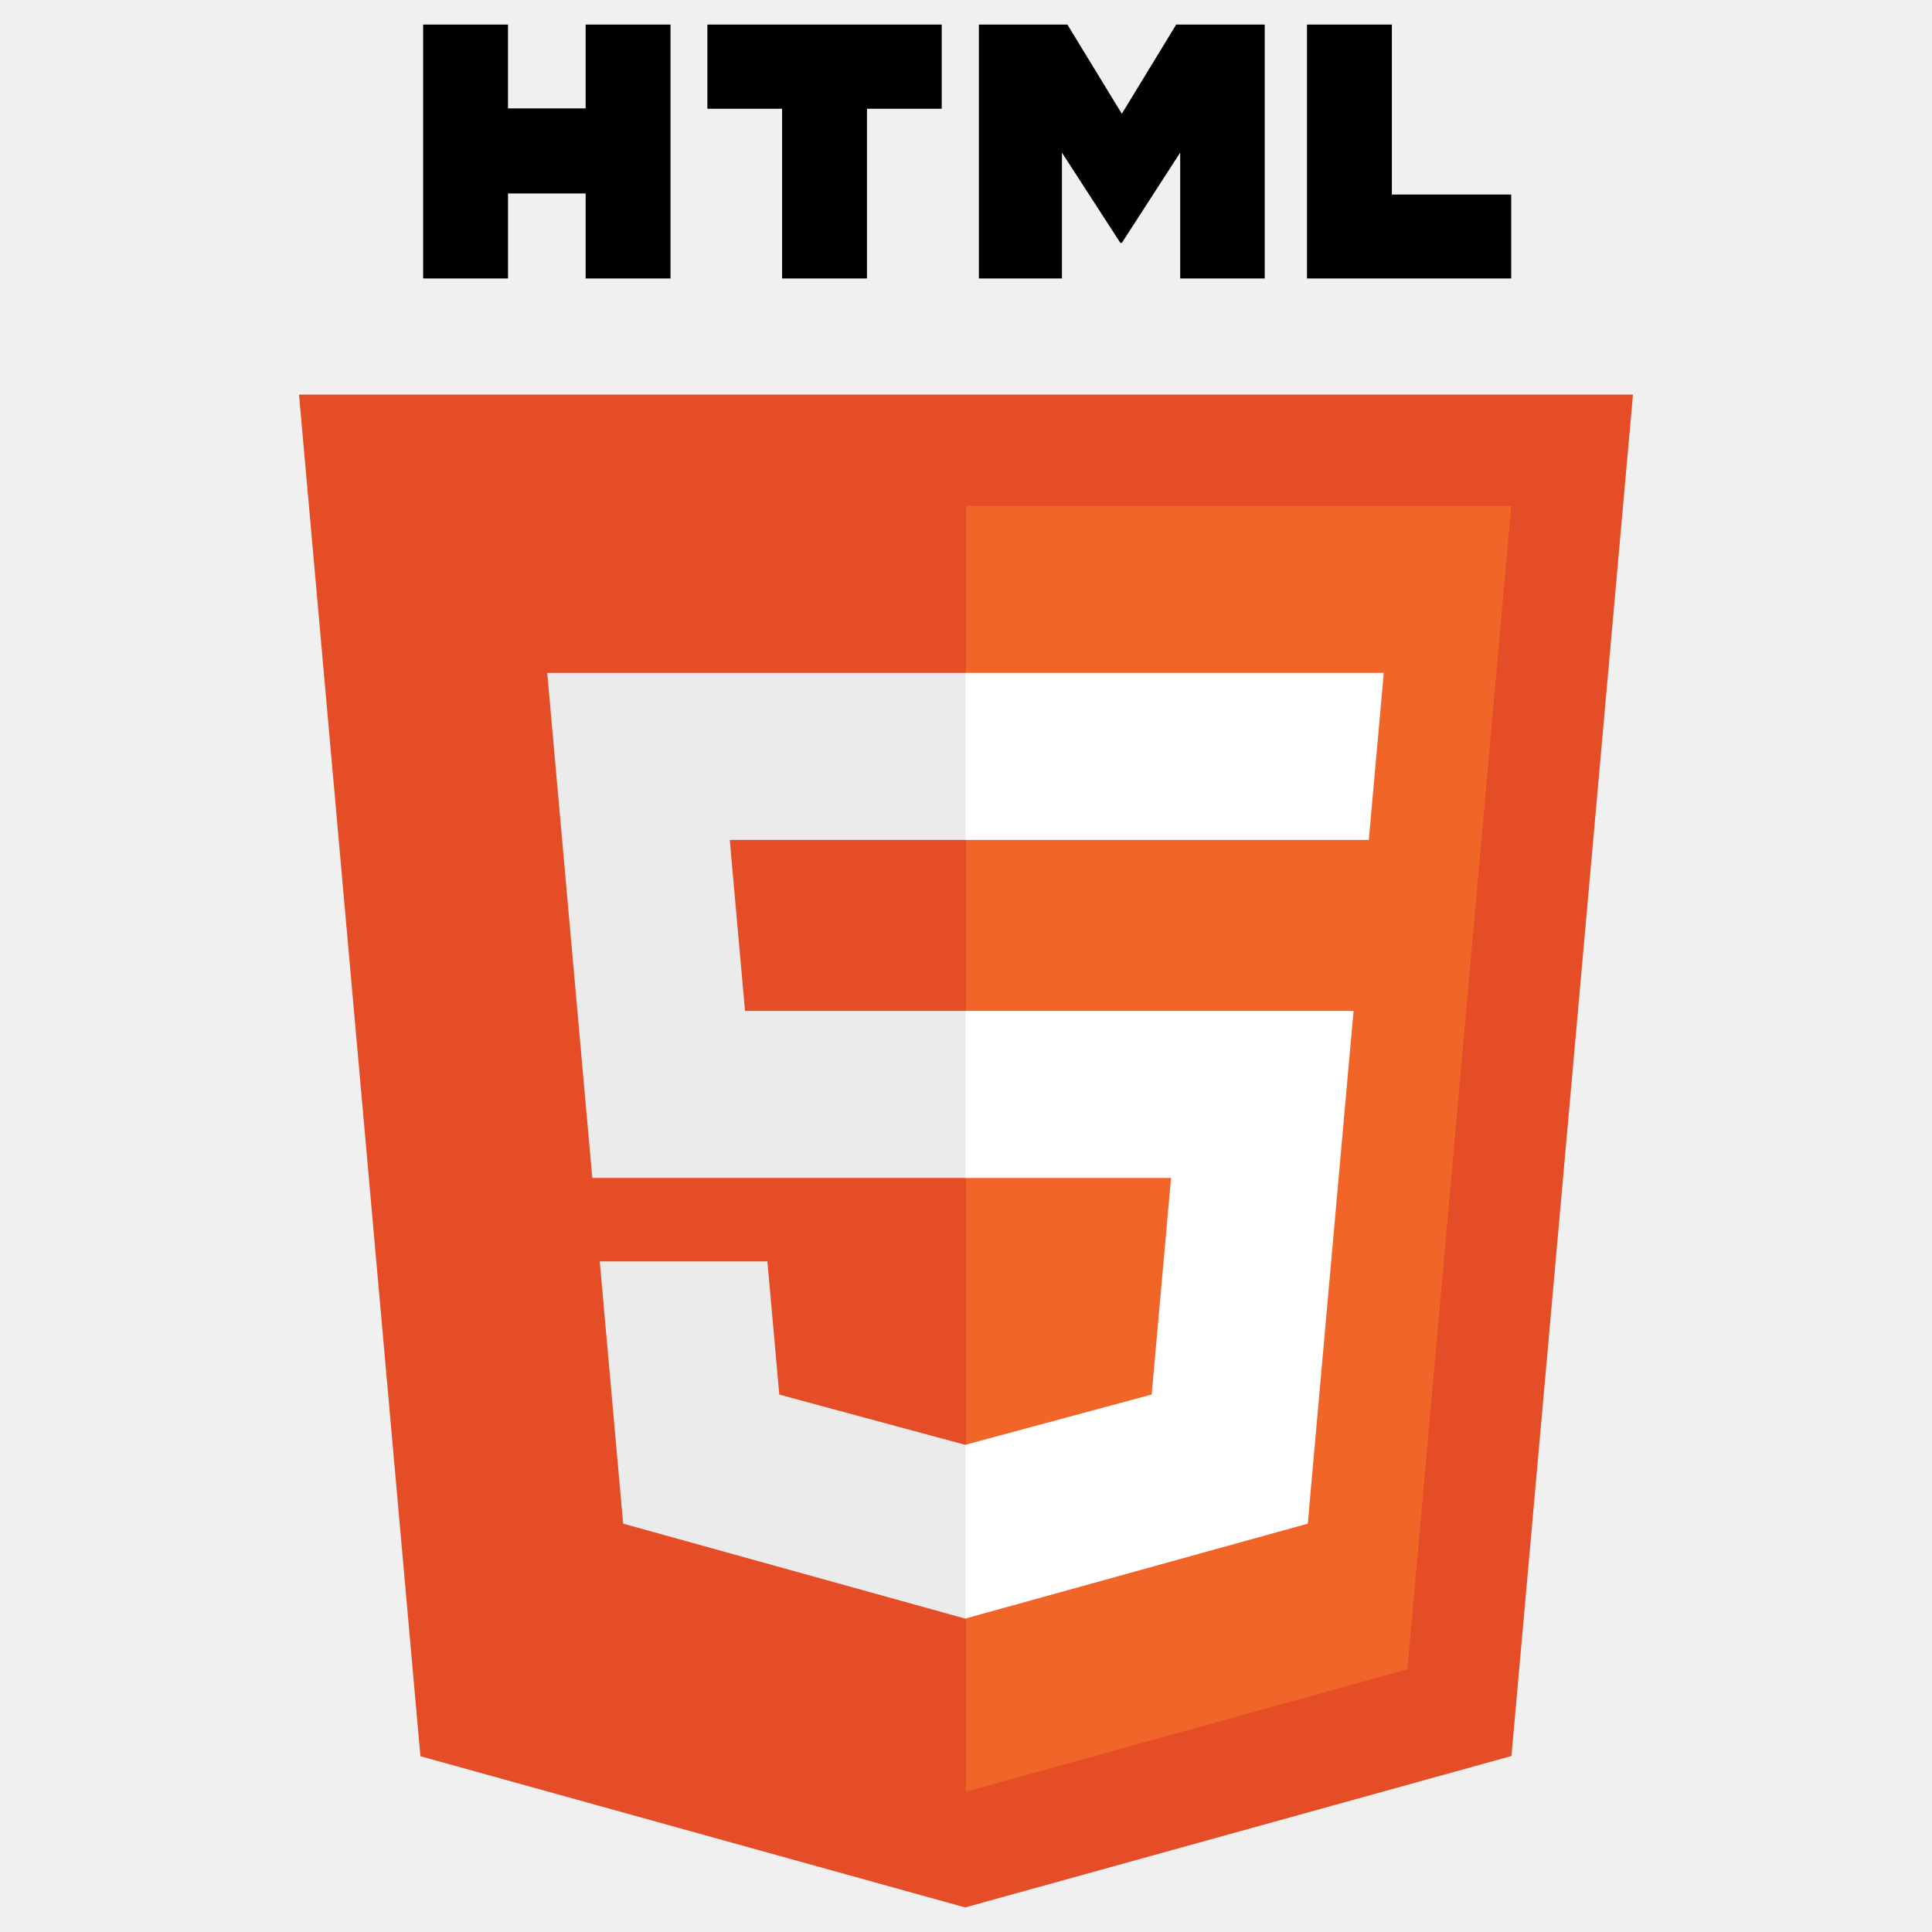
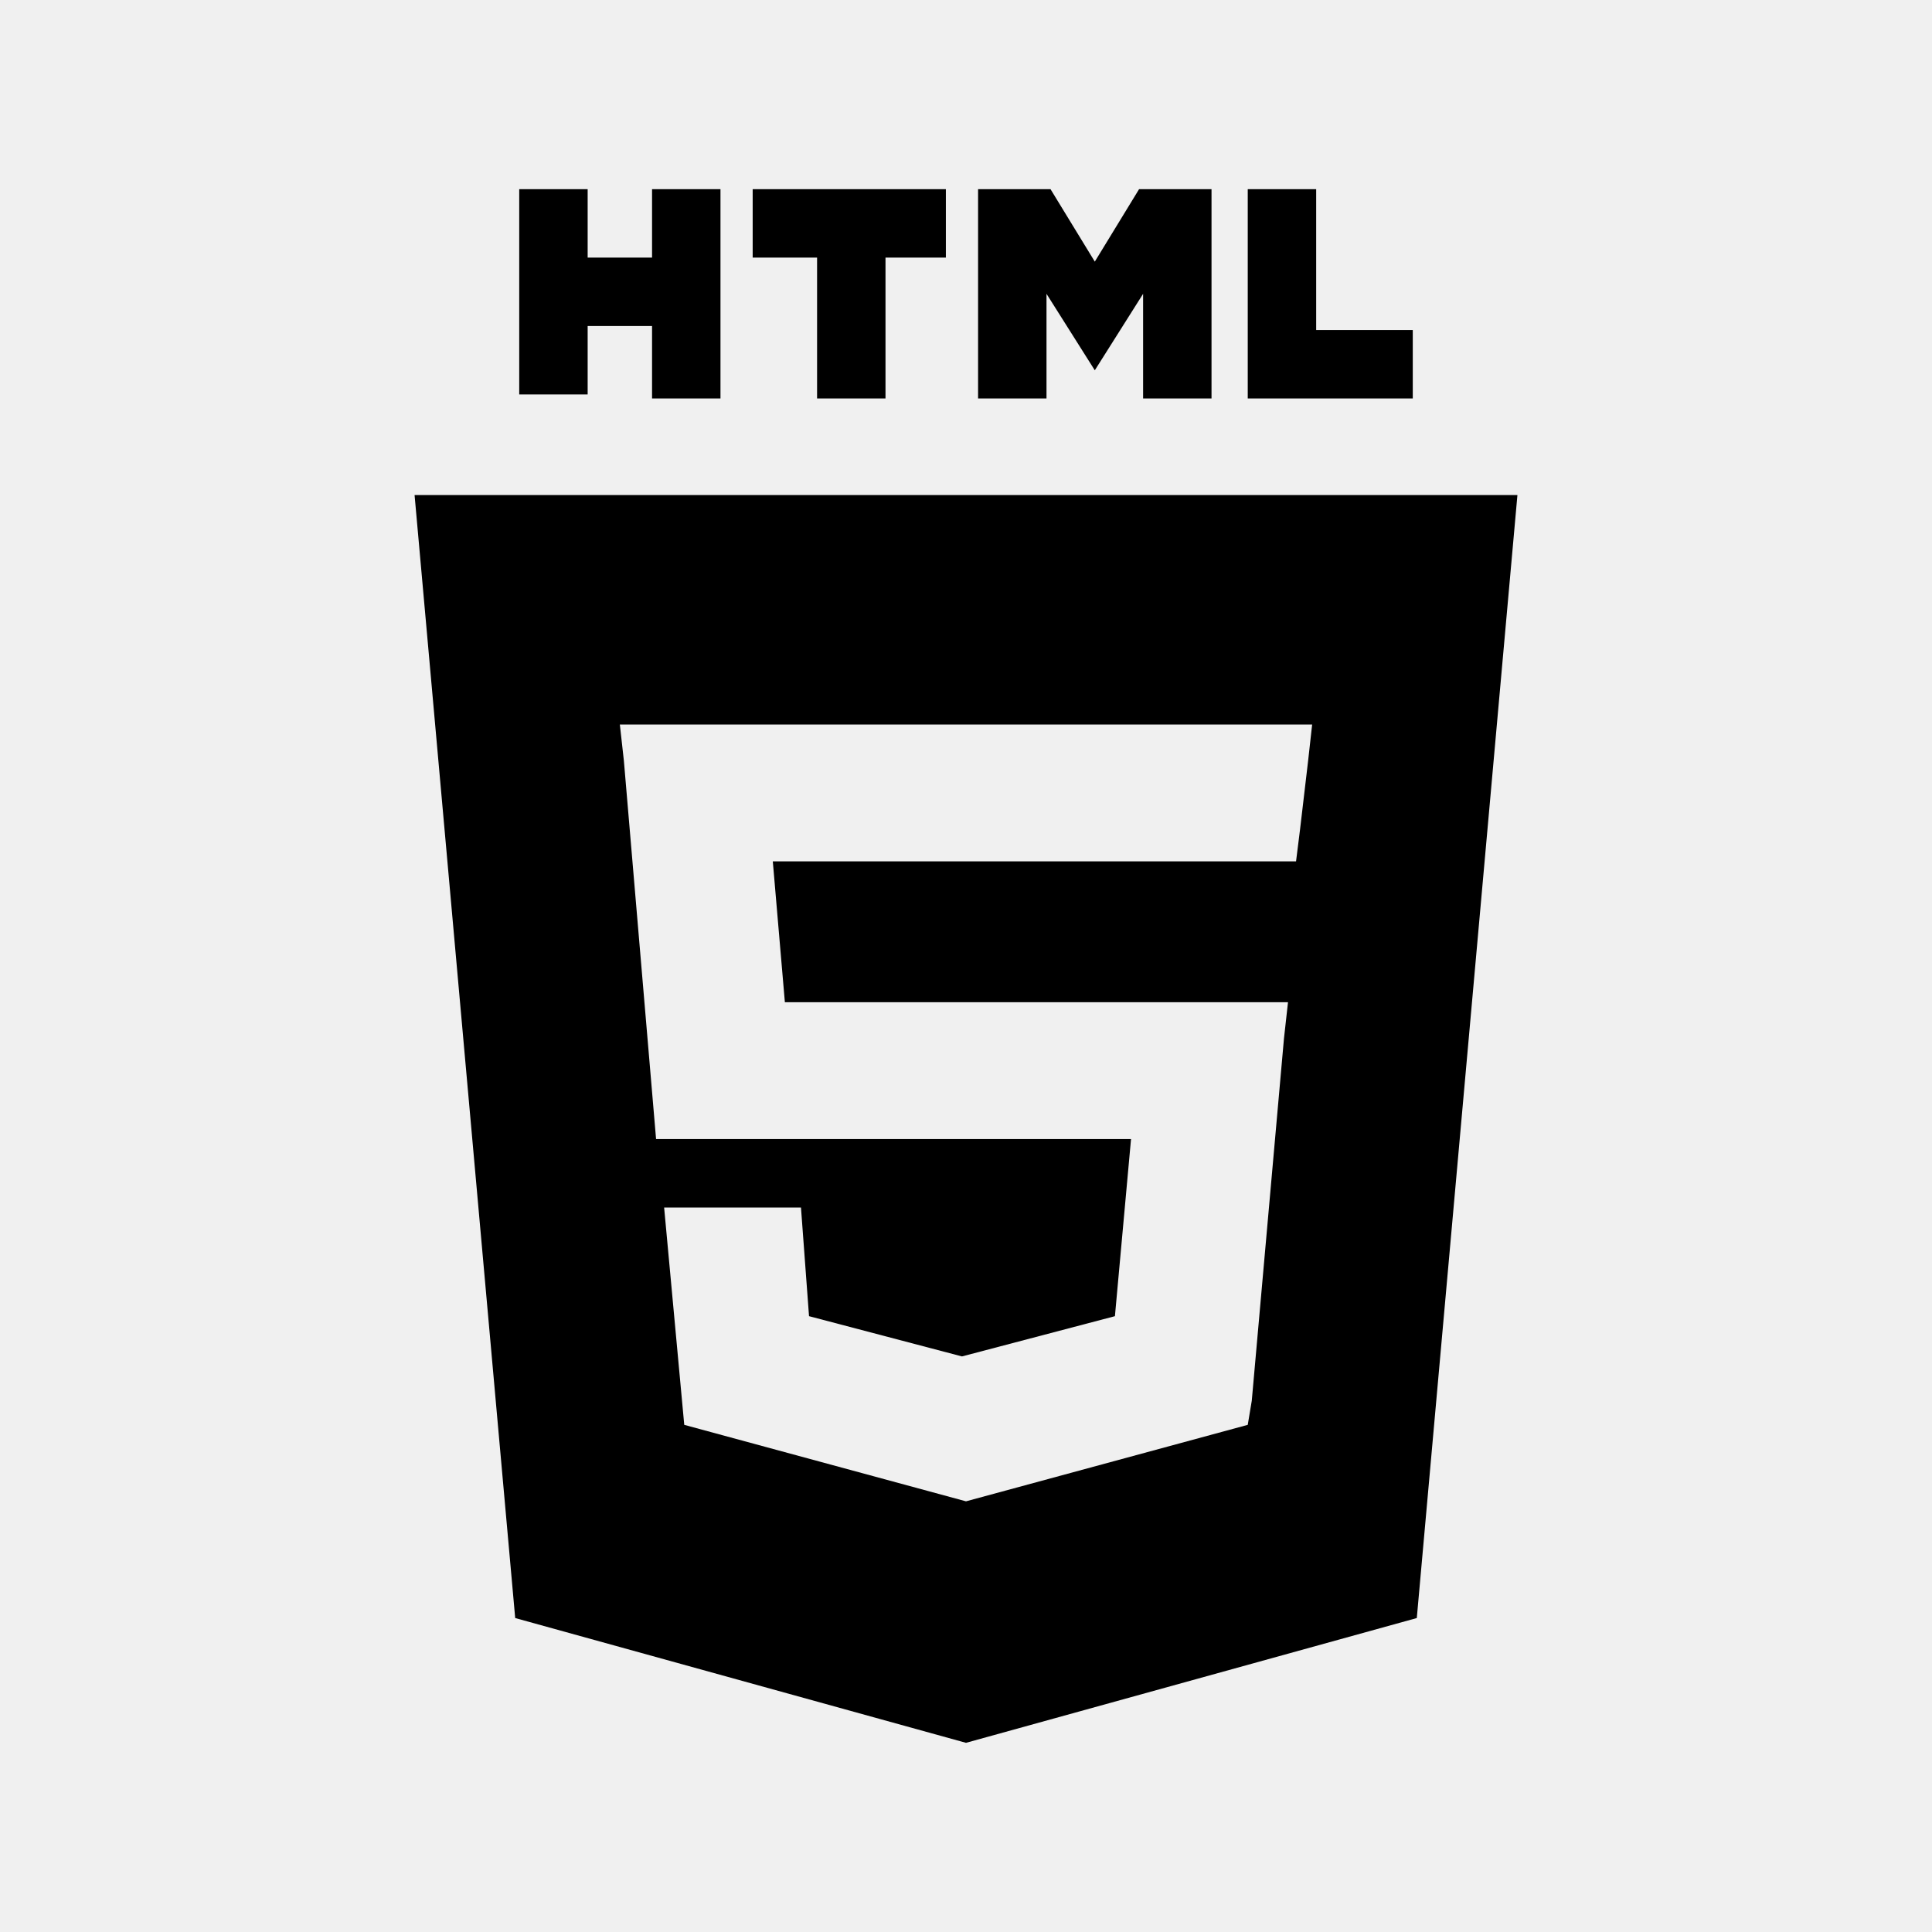
- <svg xmlns="http://www.w3.org/2000/svg" viewBox="0 0 128 128">
-   <path fill="#E44D26" d="M27.854 116.354l-8.043-90.211h88.378l-8.051 90.197-36.192 10.033z" />
-   <path fill="#F16529" d="M64 118.704l29.244-8.108 6.881-77.076h-36.125z" />
-   <path fill="#EBEBEB" d="M64 66.978h-14.641l-1.01-11.331h15.651v-11.064h-27.743l.264 2.969 2.72 30.489h24.759zM64 95.711l-.049.013-12.321-3.328-.788-8.823h-11.107l1.55 17.372 22.664 6.292.051-.015z" />
-   <path d="M28.034 1.627h5.622v5.556h5.144v-5.556h5.623v16.822h-5.623v-5.633h-5.143v5.633h-5.623v-16.822zM51.816 7.206h-4.95v-5.579h15.525v5.579h-4.952v11.243h-5.623v-11.243zM64.855 1.627h5.862l3.607 5.911 3.603-5.911h5.865v16.822h-5.601v-8.338l-3.867 5.981h-.098l-3.87-5.981v8.338h-5.502v-16.822zM86.591 1.627h5.624v11.262h7.907v5.561h-13.531v-16.823z" />
-   <path fill="#fff" d="M63.962 66.978v11.063h13.624l-1.284 14.349-12.34 3.331v11.51l22.682-6.286.166-1.87 2.6-29.127.27-2.97h-2.982zM63.962 44.583v11.064h26.725l.221-2.487.505-5.608.265-2.969z" />
+ <svg xmlns="http://www.w3.org/2000/svg" version="1.1" id="Layer_1" x="0px" y="0px" width="48" height="48" viewBox="0 0 48 48" style="enable-background:new 0 0 48 48;" xml:space="preserve">
+   <g>
+     <path d="M12.9,4.7h1.7v1.7h1.6V4.7h1.7v5.2h-1.7V8.1h-1.6v1.7h-1.7V4.7z M20.2,6.4h-1.5V4.7h4.8v1.7H22v3.5h-1.7V6.4z M24.3,4.7   h1.8l1.1,1.8l1.1-1.8h1.8v5.2h-1.7V7.3l-1.2,1.9h0L26,7.3v2.6h-1.7V4.7z M31,4.7h1.7v3.5h2.4v1.7H31V4.7z M31,4.7" />
+     <path d="M10.3,12.3l2.5,27.9L24,43.3l11.2-3.1l2.5-27.9H10.3z M32.5,18.9l-0.2,1.7l-0.1,0.8H24h0h-4.8l0.3,3.5H24h0h8l-0.1,0.9   l-0.8,9L31,35.4l-7,1.9v0l0,0l-7-1.9l-0.5-5.4h3.4l0.2,2.7l3.8,1l0,0v0l3.8-1l0.4-4.4H24h0h-7.7l-0.8-9.4L15.4,18H24h0h8.6   L32.5,18.9z" />
+   </g>
</svg>
